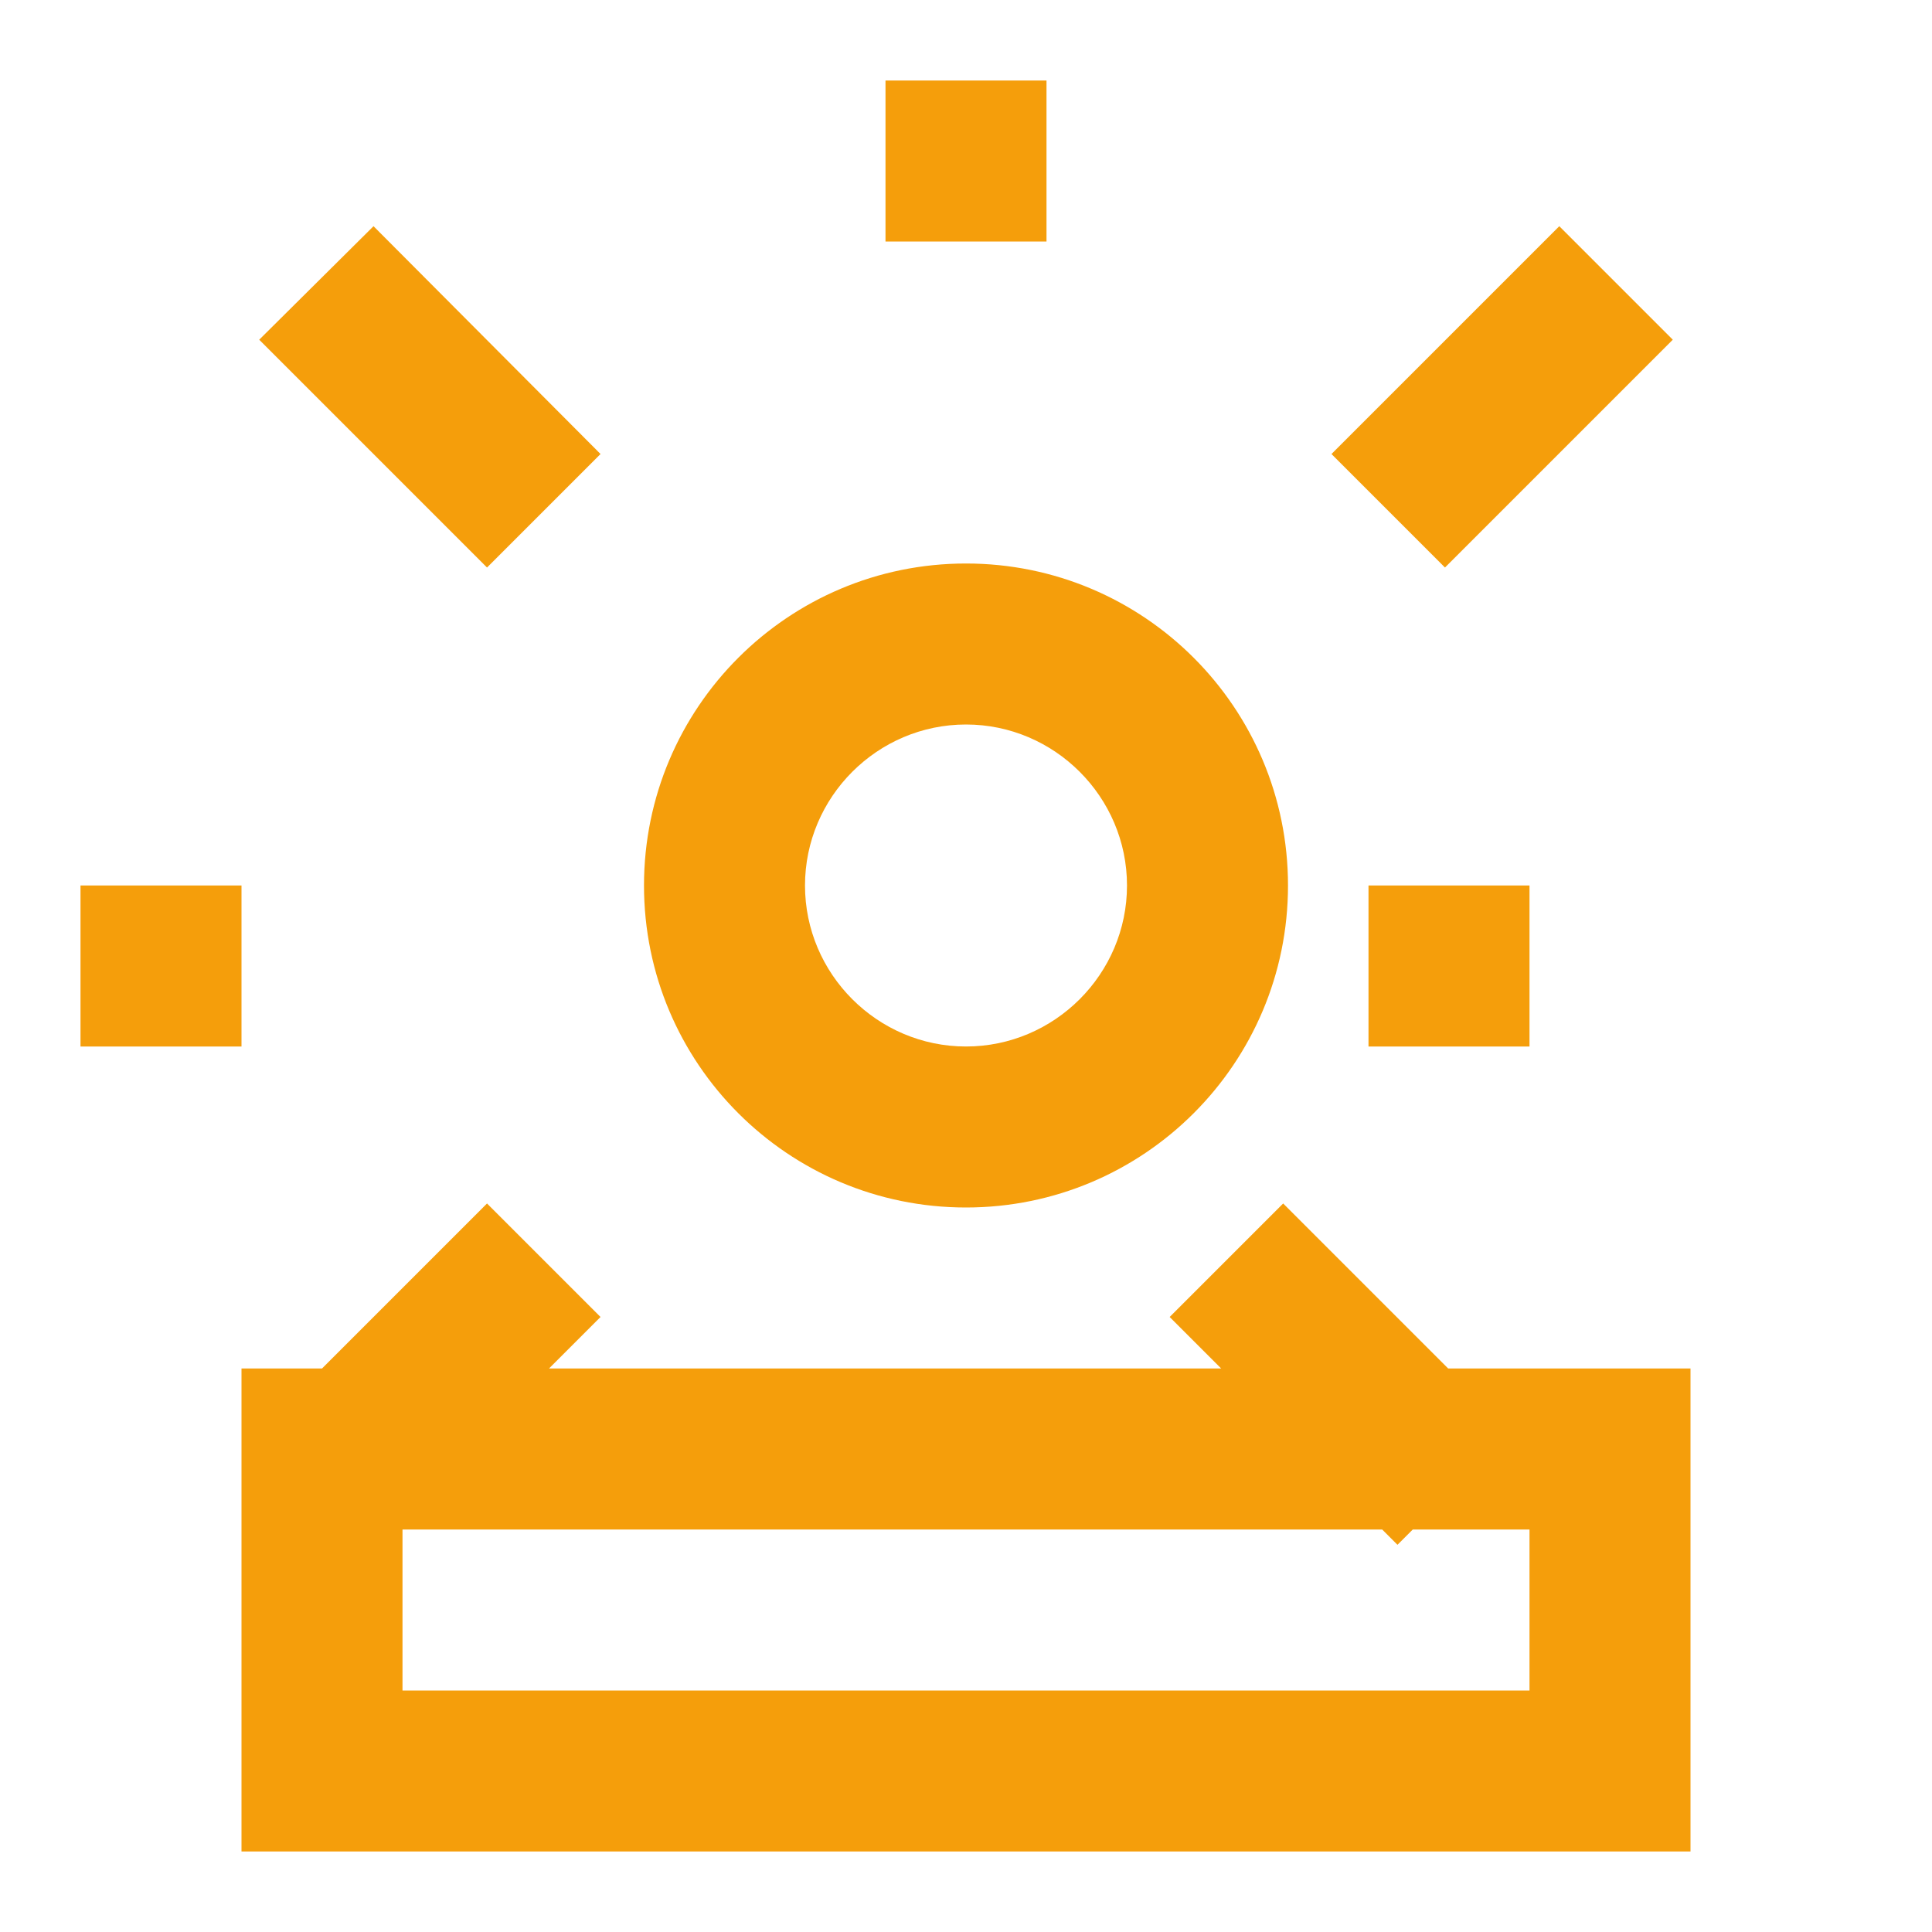
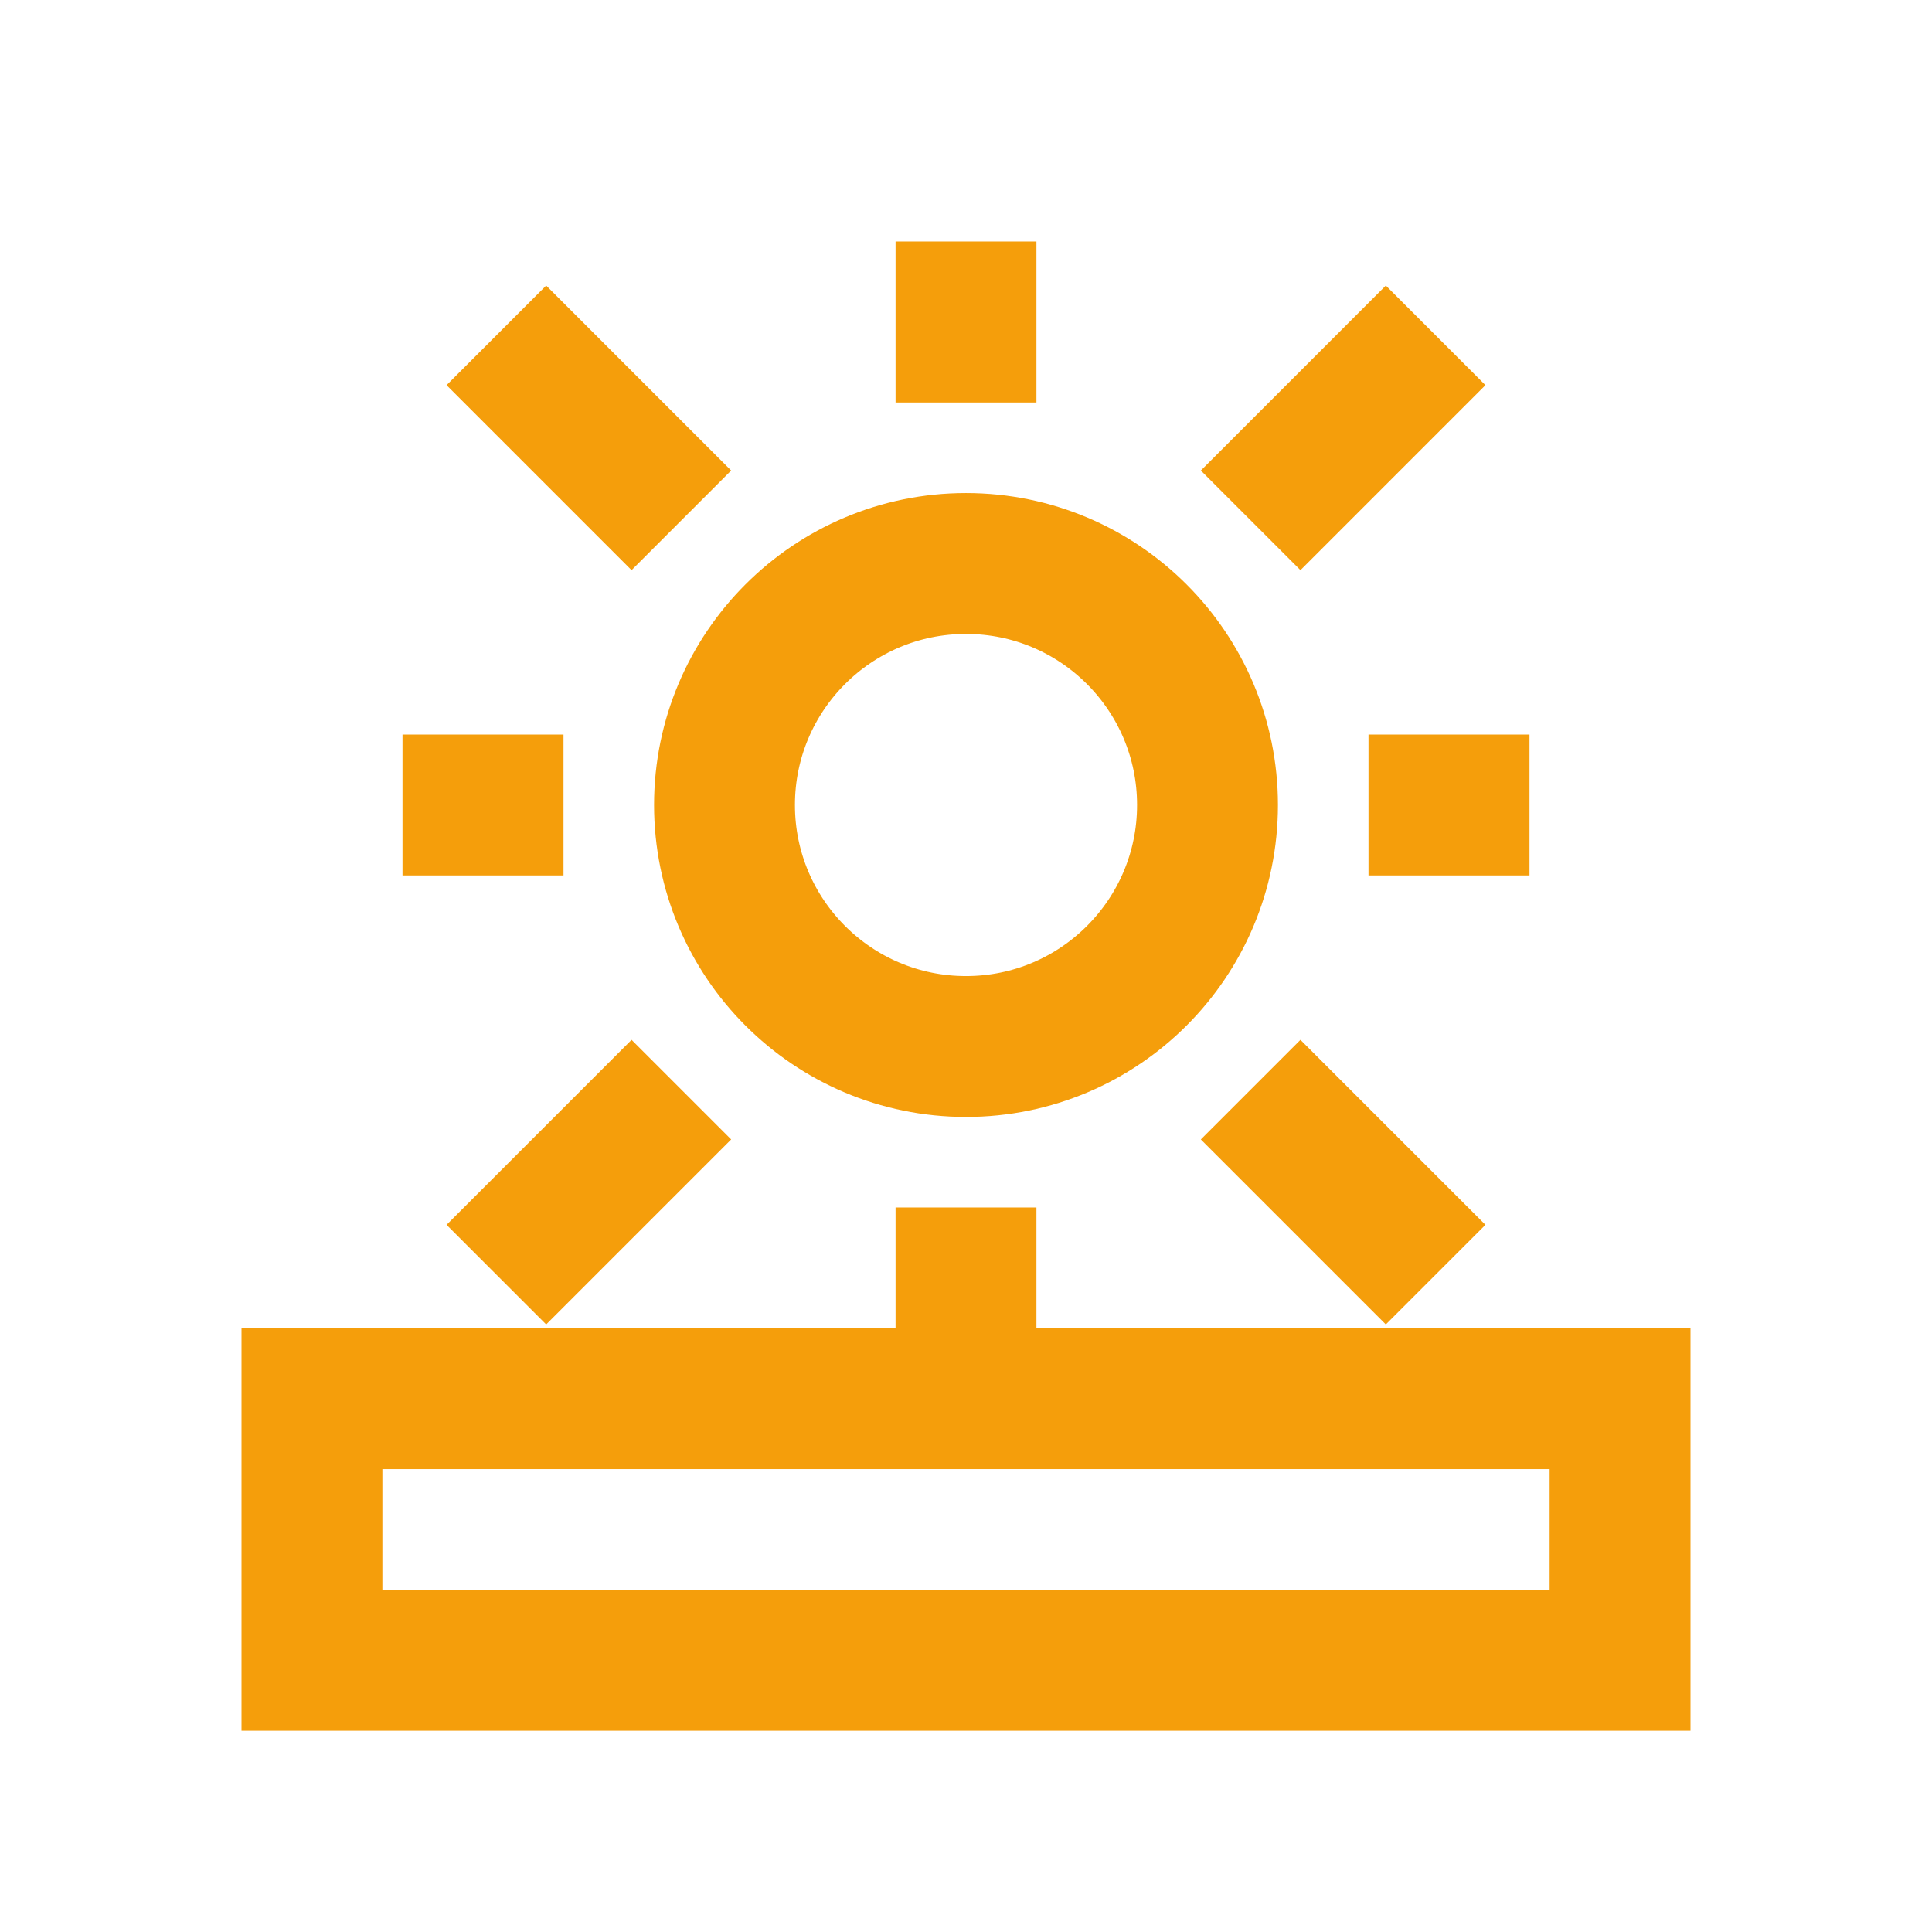
<svg xmlns="http://www.w3.org/2000/svg" viewBox="0 0 24 24">
-   <path fill="#f59e0b" d="M6.05 7.05 7.46 5.64 4.64 2.81 3.22 4.22l2.83 2.83ZM1 13h2v-2H1v2Zm10-10h2V1h-2v2Zm9.78 1.22-1.41-1.41-2.83 2.83 1.41 1.41 2.83-2.83ZM17 13h2v-2h-2v2Zm-5 2c2.21 0 4-1.79 4-4s-1.79-4-4-4-4 1.79-4 4 1.79 4 4 4Zm0-6c1.1 0 2 .9 2 2s-.9 2-2 2-2-.9-2-2 .9-2 2-2ZM3.22 17.78l1.41 1.41 2.83-2.83-1.41-1.41-2.83 2.83ZM11 23h2v-2h-2v2Zm6.36-3.81 1.41-1.41-2.83-2.83-1.41 1.41 2.83 2.83ZM3 23h18v-6H3v6Zm2-4h14v2H5v-2Z" />
+   <rect x="3.875" y="17.375" width="16.25" height="3.25" fill="none" stroke="#f59e0b" stroke-width="1.75" />
+   <circle cx="12" cy="10" r="3" fill="none" stroke="#f59e0b" stroke-width="1.75" />
+   <line x1="17" y1="10" x2="19" y2="10" stroke="#f59e0b" stroke-width="1.75" stroke-linecap="butt" />
+   <line x1="15.536" y1="13.536" x2="17.834" y2="15.834" stroke="#f59e0b" stroke-width="1.75" stroke-linecap="butt" />
+   <line x1="12" y1="15" x2="12" y2="17" stroke="#f59e0b" stroke-width="1.75" stroke-linecap="butt" />
+   <line x1="8.464" y1="13.536" x2="6.166" y2="15.834" stroke="#f59e0b" stroke-width="1.75" stroke-linecap="butt" />
+   <line x1="7" y1="10" x2="5" y2="10" stroke="#f59e0b" stroke-width="1.75" stroke-linecap="butt" />
+   <line x1="8.464" y1="6.464" x2="6.166" y2="4.166" stroke="#f59e0b" stroke-width="1.75" stroke-linecap="butt" />
+   <line x1="12" y1="5" x2="12" y2="3" stroke="#f59e0b" stroke-width="1.75" stroke-linecap="butt" />
+   <line x1="15.536" y1="6.464" x2="17.834" y2="4.166" stroke="#f59e0b" stroke-width="1.75" stroke-linecap="butt" />
</svg>
